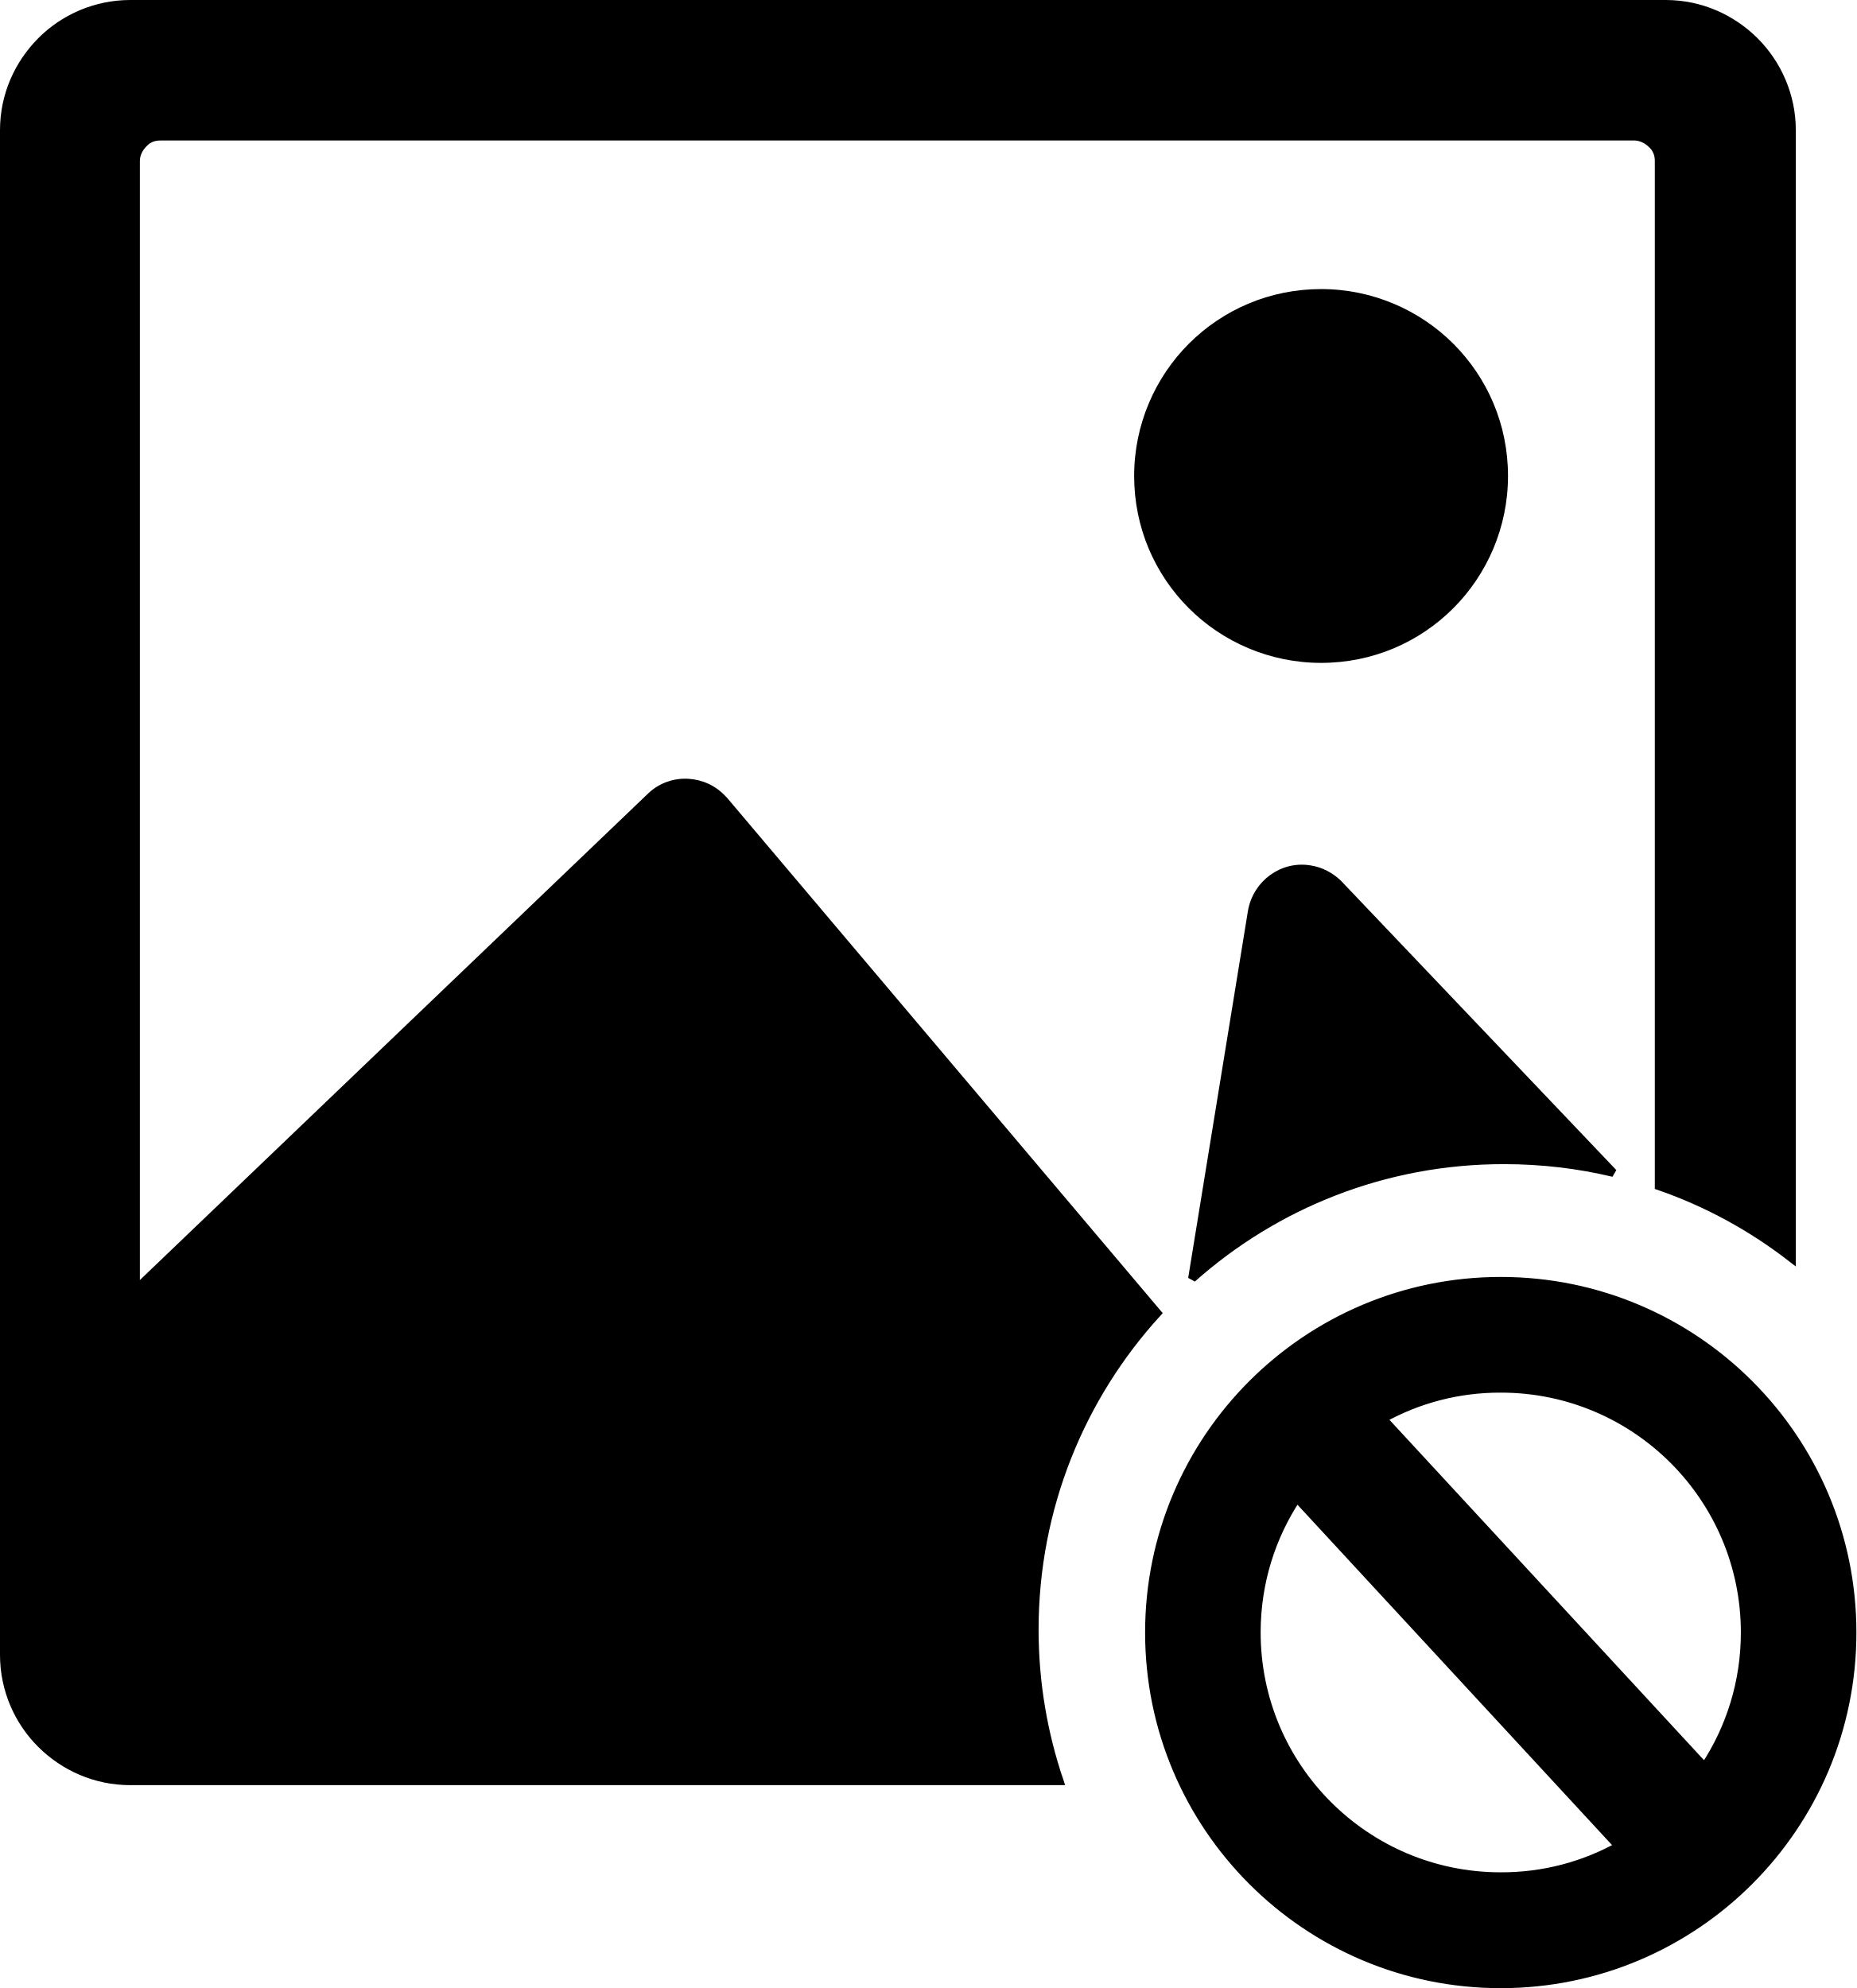
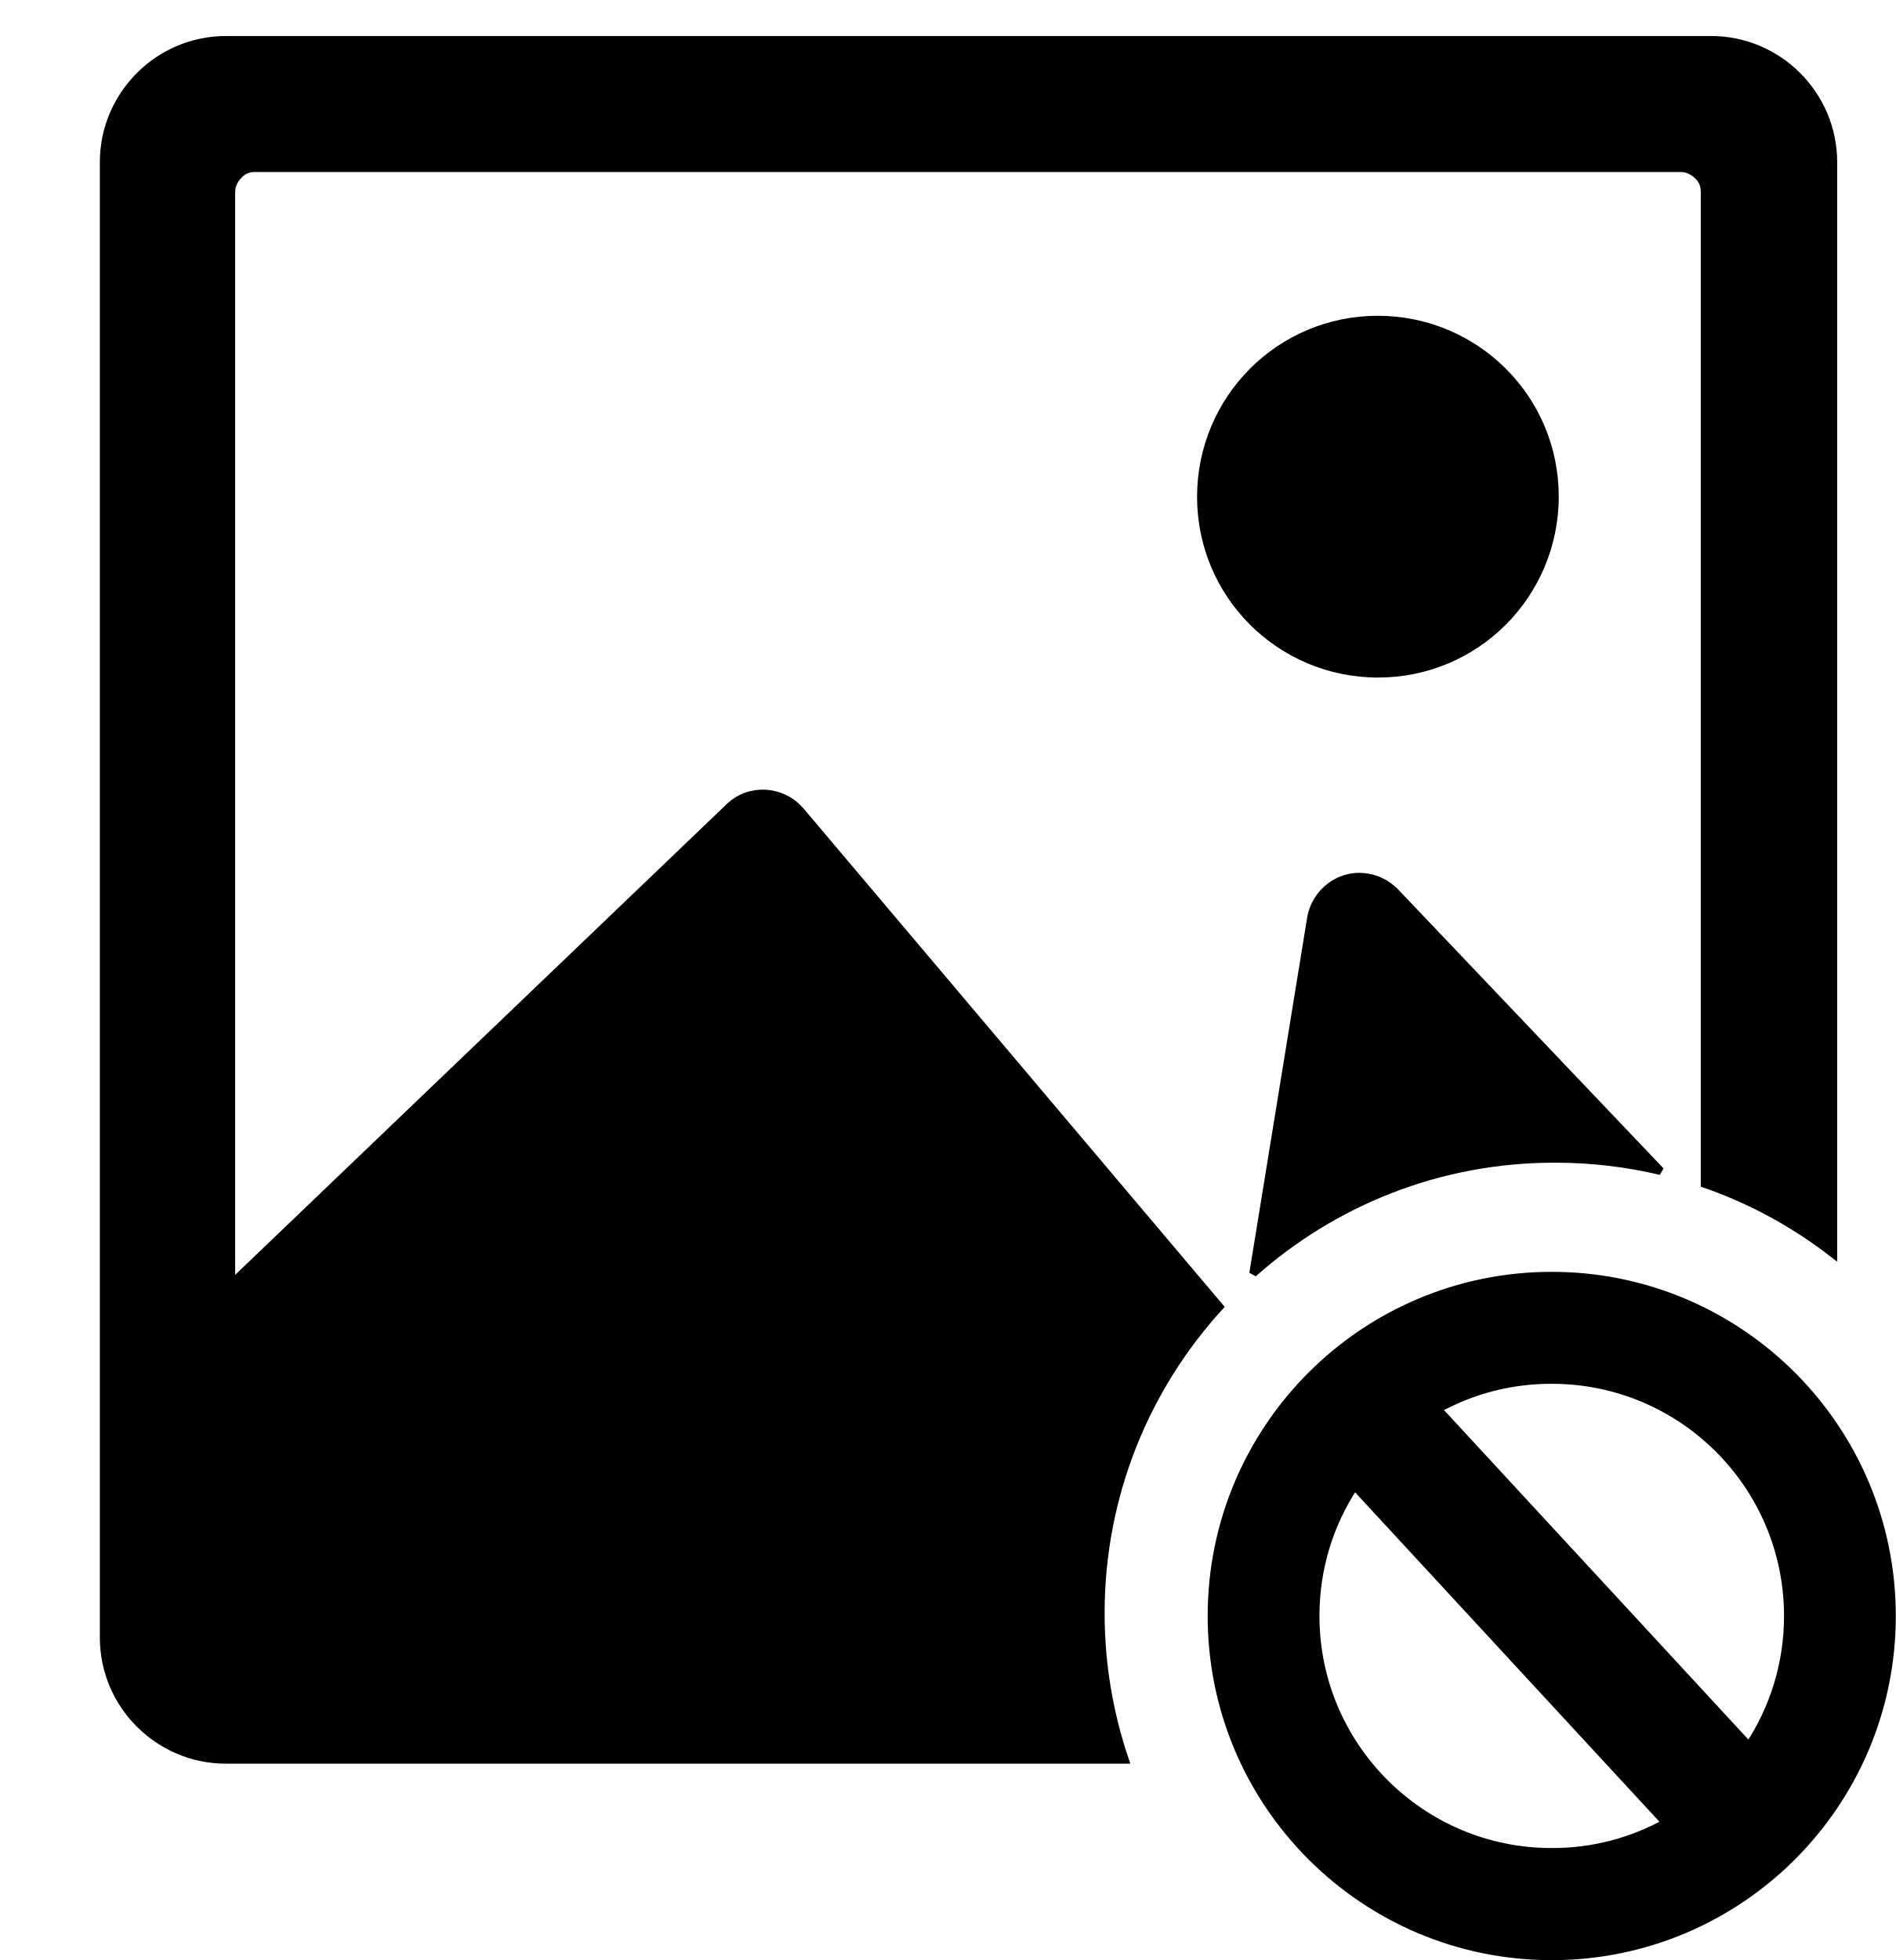
- <svg xmlns="http://www.w3.org/2000/svg" version="1.1" id="Layer_1" x="0px" y="0px" viewBox="0 0 115.19 123.38" style="enable-background:new 0 0 115.19 123.38" xml:space="preserve">
+ <svg xmlns="http://www.w3.org/2000/svg" version="1.1" id="Layer_1" x="0px" y="0px" viewBox="-6.405 -2.31 121.595 125.69" style="enable-background:new 0 0 115.19 123.38" xml:space="preserve">
  <style type="text/css">.st0{fill-rule:evenodd;clip-rule:evenodd;stroke:#000000;stroke-width:0.5;stroke-miterlimit:2.613;}</style>
  <g>
    <path class="st0" d="M93.13,79.5c12.05,0,21.82,9.77,21.82,21.82c0,12.05-9.77,21.82-21.82,21.82c-12.05,0-21.82-9.77-21.82-21.82 C71.31,89.27,81.08,79.5,93.13,79.5L93.13,79.5z M8.08,0.25h95.28c2.17,0,4.11,0.89,5.53,2.3c1.42,1.42,2.3,3.39,2.3,5.53v70.01 c-2.46-1.91-5.24-3.44-8.25-4.48V9.98c0-0.43-0.16-0.79-0.46-1.05c-0.26-0.26-0.66-0.46-1.05-0.46H9.94 c-0.43,0-0.79,0.16-1.05,0.46C8.63,9.19,8.43,9.58,8.43,9.98v70.02h0.03l31.97-30.61c1.28-1.18,3.29-1.05,4.44,0.23 c0.03,0.03,0.03,0.07,0.07,0.07l26.88,31.8c-4.73,5.18-7.62,12.08-7.62,19.65c0,3.29,0.55,6.45,1.55,9.4H8.08 c-2.17,0-4.11-0.89-5.53-2.3s-2.3-3.39-2.3-5.53V8.08c0-2.17,0.89-4.11,2.3-5.53S5.94,0.25,8.08,0.25L8.08,0.25z M73.98,79.35 l3.71-22.79c0.3-1.71,1.91-2.9,3.62-2.6c0.66,0.1,1.25,0.43,1.71,0.86l17.1,17.97c-2.18-0.52-4.44-0.79-6.78-0.79 C85.91,71.99,79.13,74.77,73.98,79.35L73.98,79.35z M81.98,18.19c3.13,0,5.99,1.28,8.03,3.32c2.07,2.07,3.32,4.9,3.32,8.03 c0,3.13-1.28,5.99-3.32,8.03c-2.07,2.07-4.9,3.32-8.03,3.32c-3.13,0-5.99-1.28-8.03-3.32c-2.07-2.07-3.32-4.9-3.32-8.03 c0-3.13,1.28-5.99,3.32-8.03C76.02,19.44,78.86,18.19,81.98,18.19L81.98,18.19z M85.82,88.05l19.96,21.6 c1.58-2.39,2.5-5.25,2.5-8.33c0-8.36-6.78-15.14-15.14-15.14C90.48,86.17,87.99,86.85,85.82,88.05L85.82,88.05z M100.44,114.58 l-19.96-21.6c-1.58,2.39-2.5,5.25-2.5,8.33c0,8.36,6.78,15.14,15.14,15.14C95.78,116.46,98.27,115.78,100.44,114.58L100.44,114.58z" />
  </g>
</svg>
